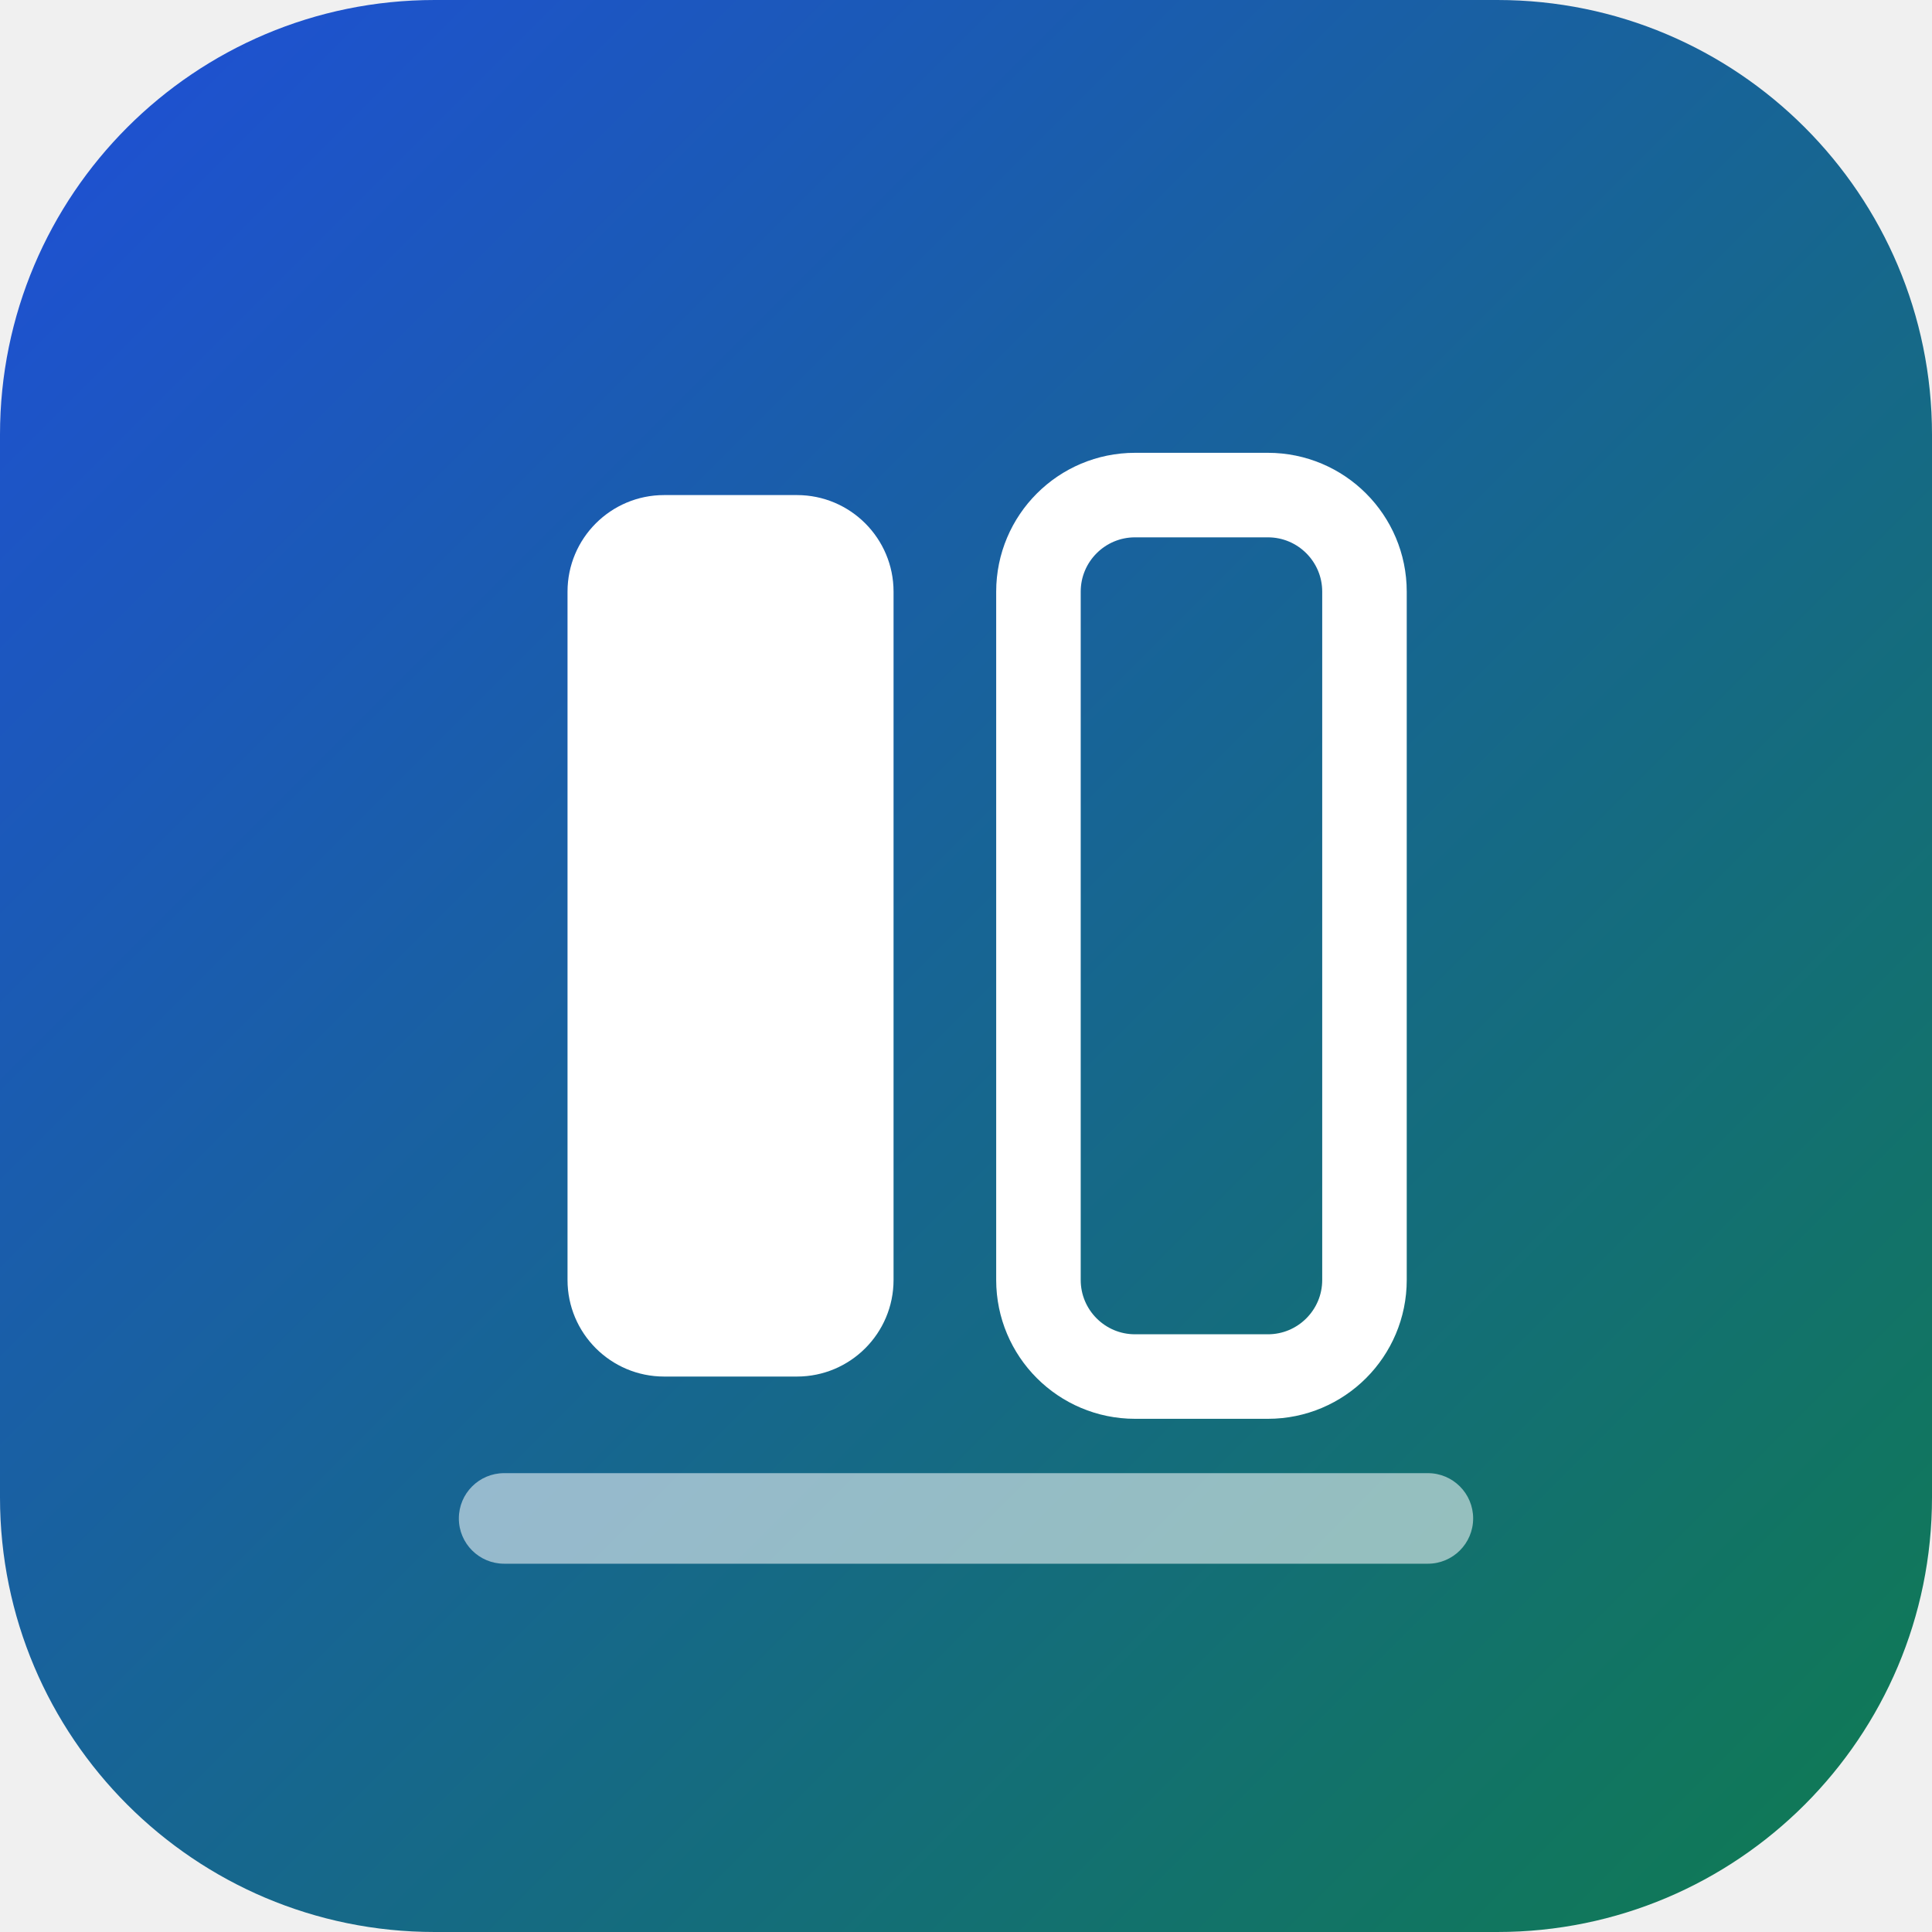
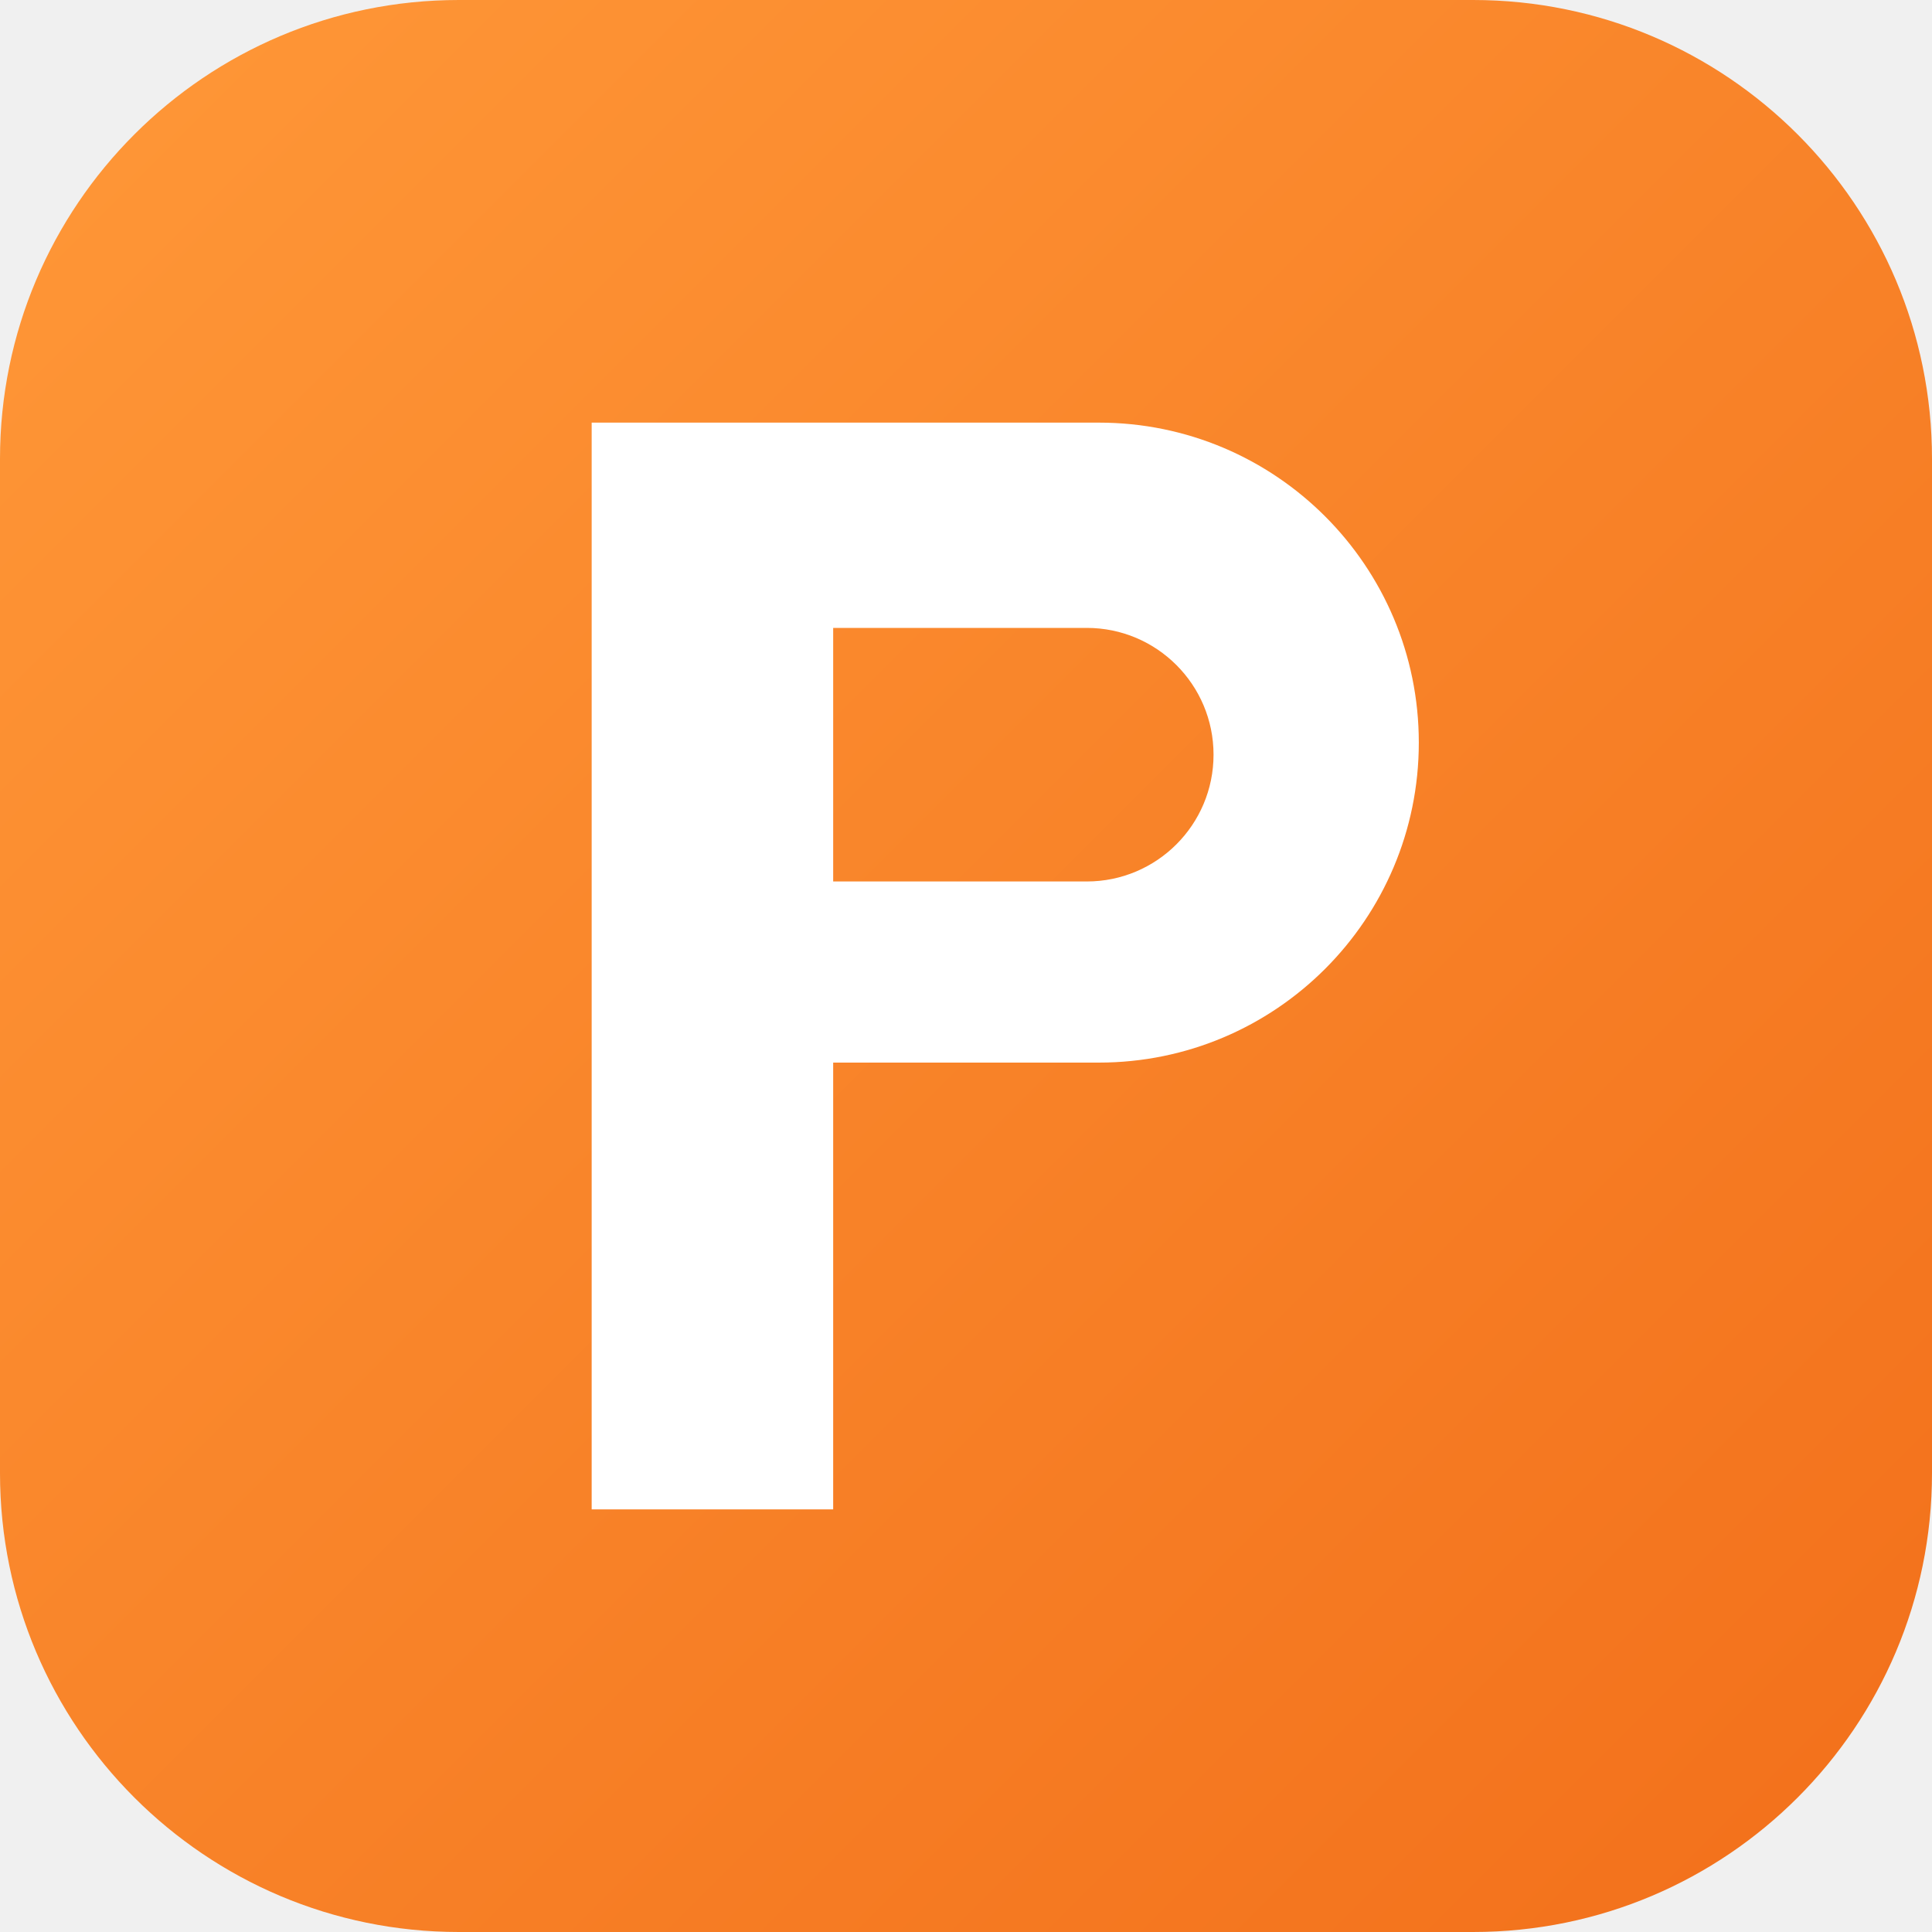
<svg xmlns="http://www.w3.org/2000/svg" viewBox="0 0 320 320" width="320" height="320" role="img" aria-label="Parity">
  <defs>
-     <linearGradient id="g" x1="0" y1="0" x2="1" y2="1">
-       <stop offset="0" stop-color="#1f4fd8" />
-       <stop offset="1" stop-color="#0f7b4f" />
+     <linearGradient id="o" x1="0" y1="0" x2="1" y2="1">
+       <stop offset="0" stop-color="#FF9838" />
+       <stop offset="1" stop-color="#F26F1A" />
    </linearGradient>
  </defs>
-   <rect width="320" height="320" rx="72" fill="url(#g)" />
-   <rect x="94" y="82" width="54" height="146" rx="16" fill="#ffffff" />
-   <rect x="172" y="82" width="54" height="146" rx="16" fill="none" stroke="#ffffff" stroke-width="14" />
-   <rect x="76" y="244" width="168" height="15" rx="7.5" fill="#ffffff" fill-opacity="0.55" />
+   <rect width="320" height="320" rx="76" fill="url(#o)" />
+   <path fill="#ffffff" fill-rule="evenodd" d="M98 70 H182 A53 53 0 0 1 182 176 H138 V250 H98 Z            M138 104 H180 A21 21 0 0 1 180 146 H138 Z" />
</svg>
